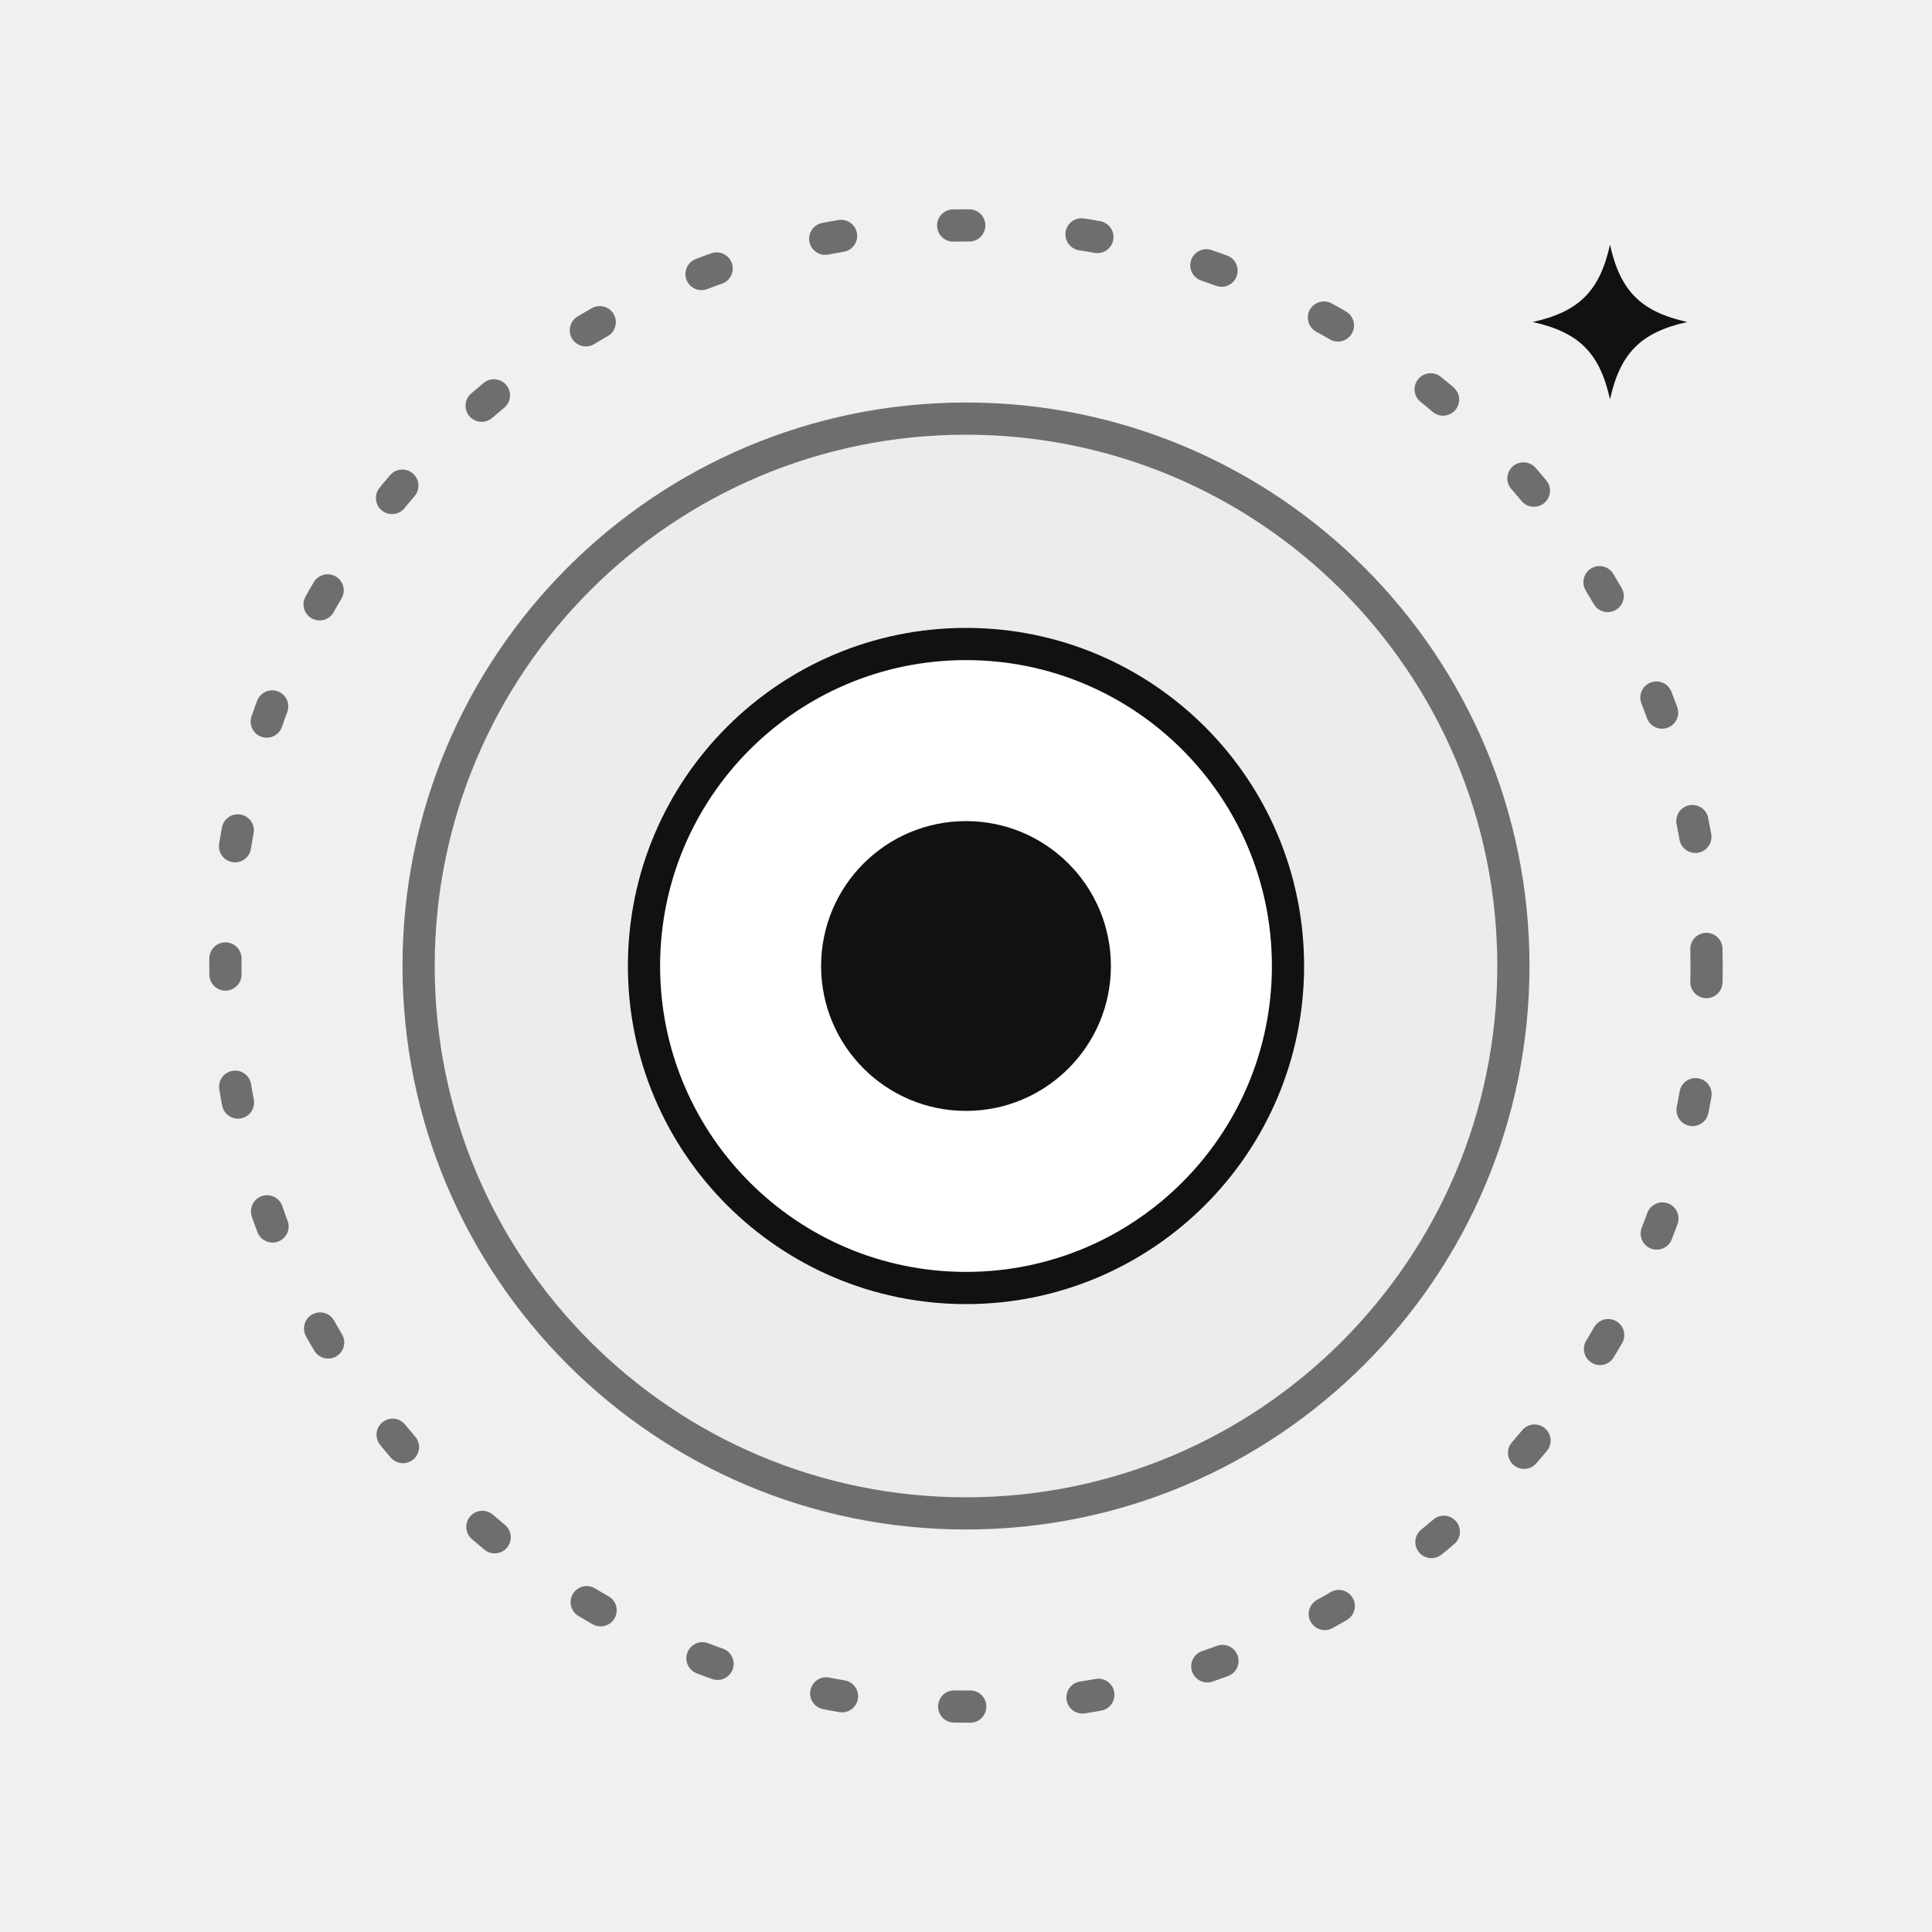
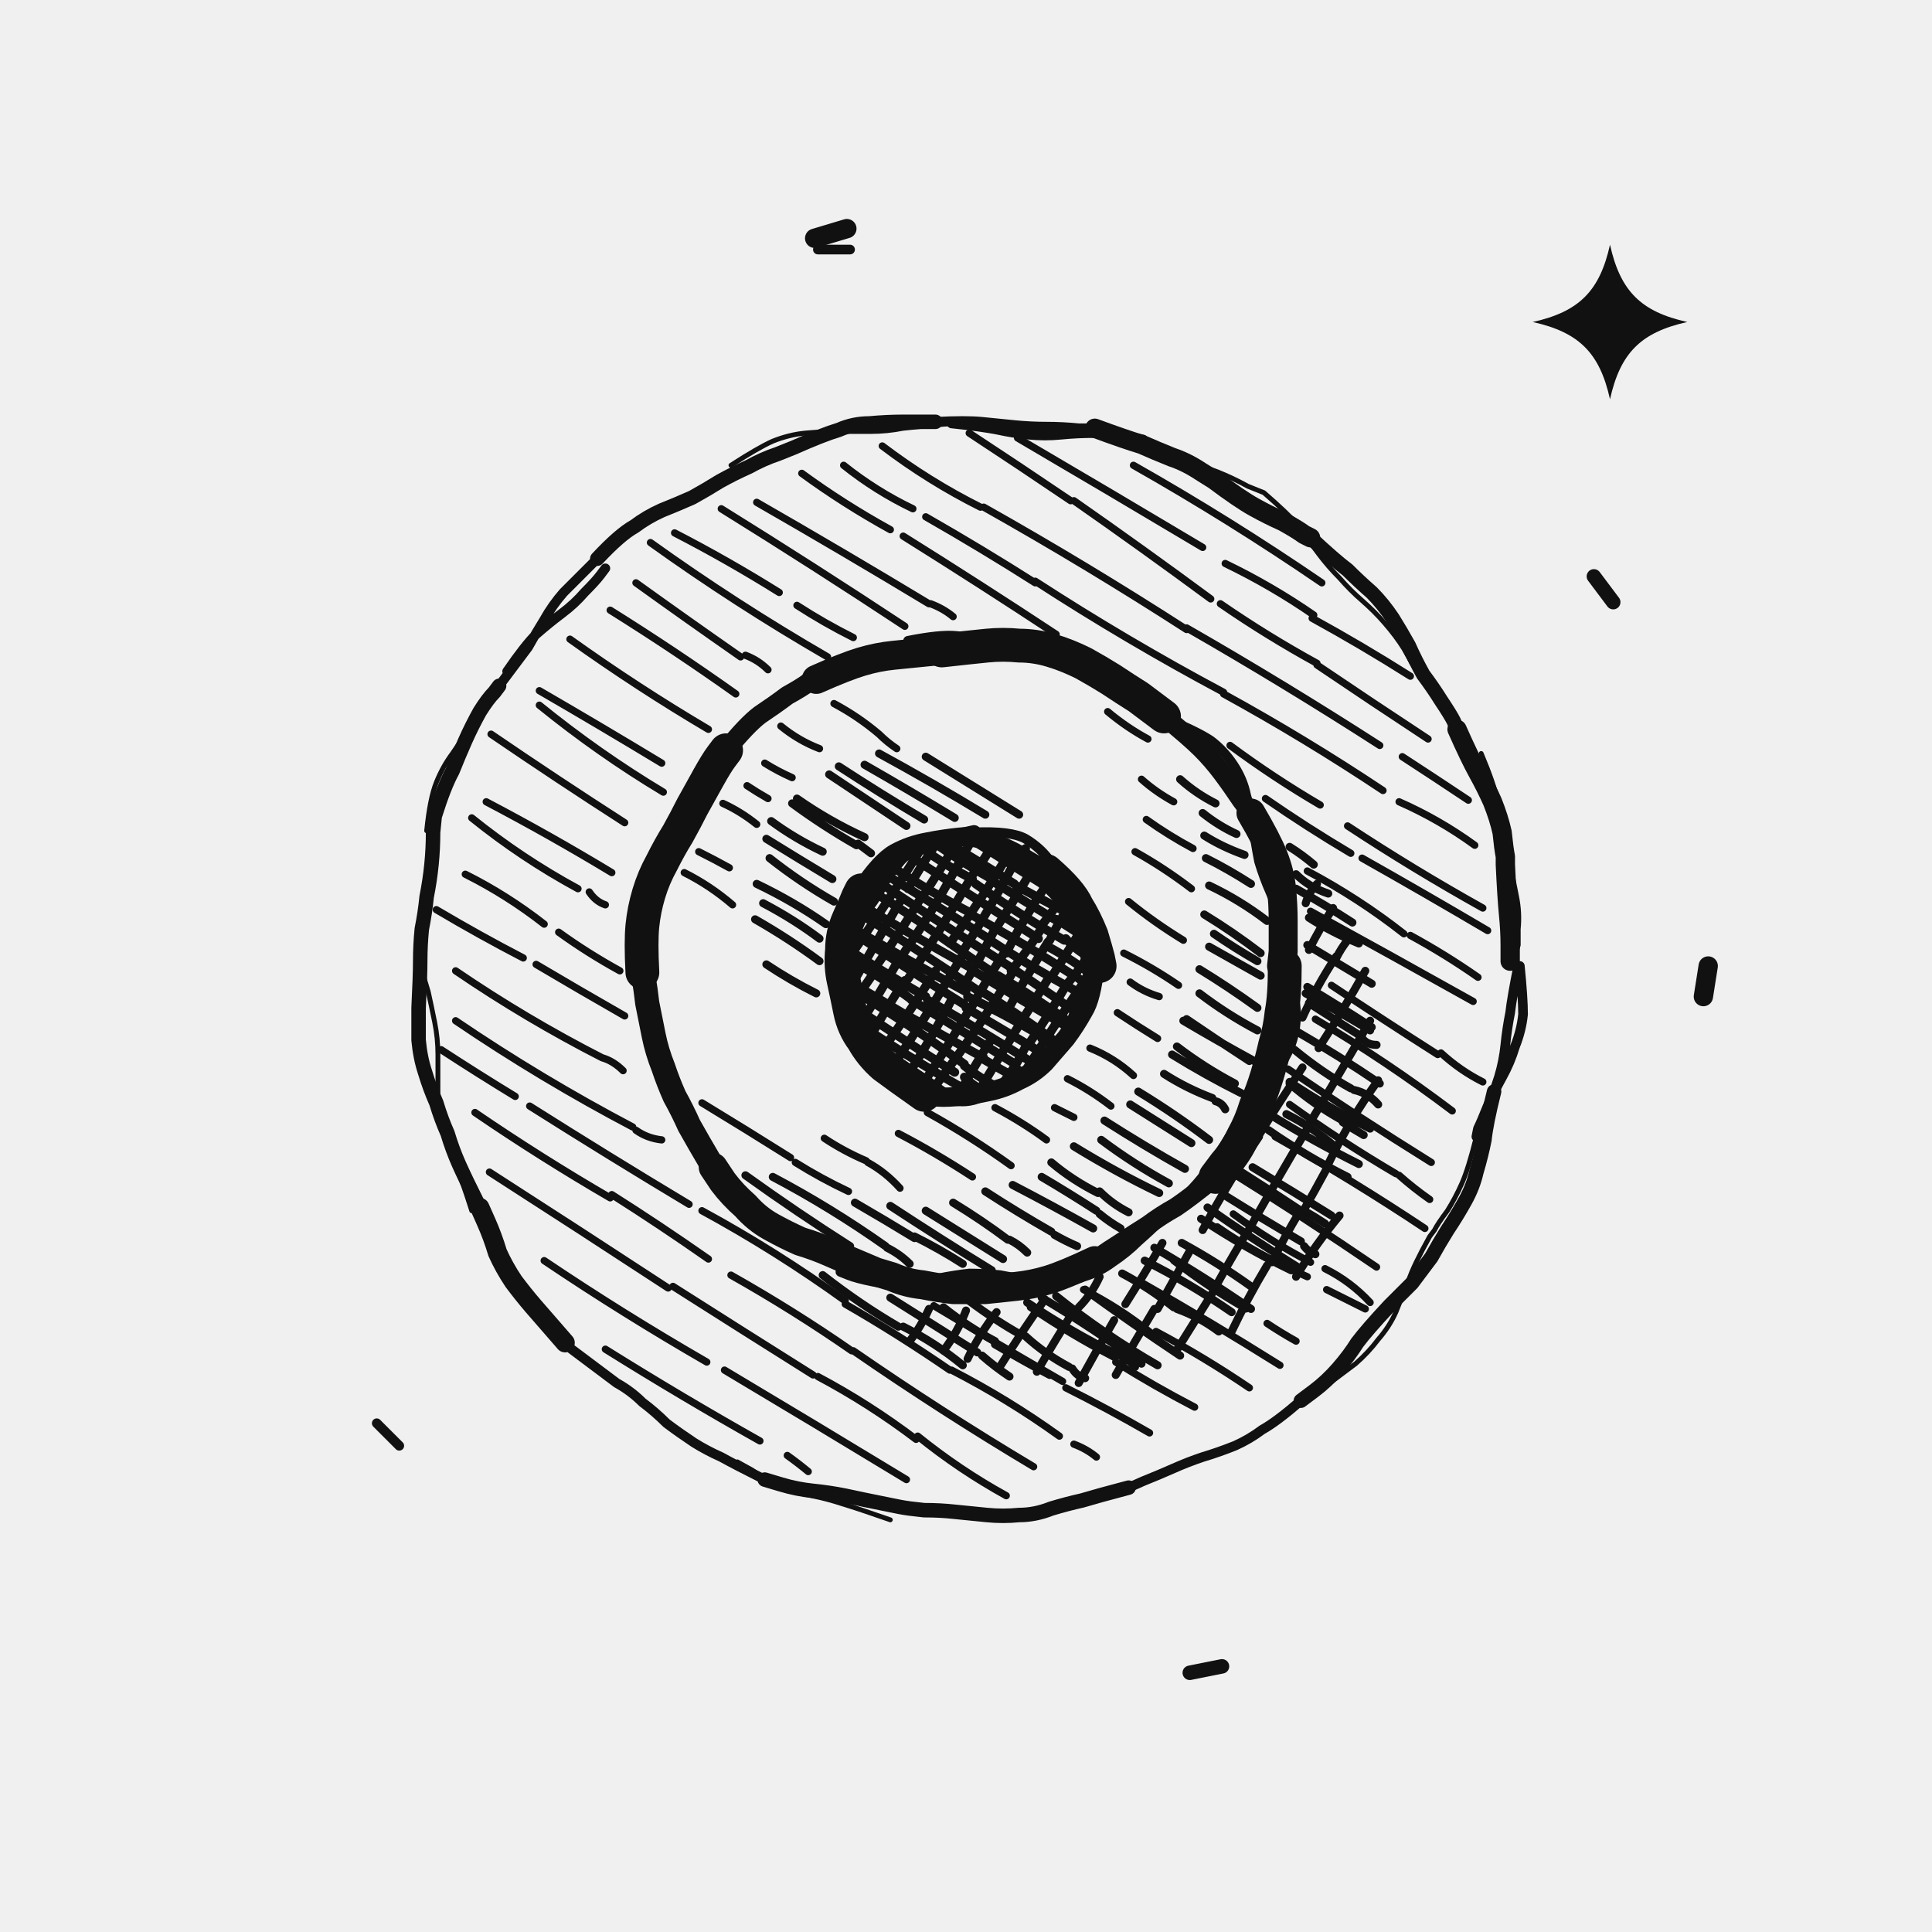
- <svg xmlns="http://www.w3.org/2000/svg" viewBox="0 0 120 120" width="120" height="120" fill="none" stroke="#111111" stroke-width="2" stroke-linecap="round" stroke-linejoin="round">
-   <circle cx="60" cy="60" r="46" stroke="#6e6e6e" stroke-dasharray="1 7" />
-   <circle cx="60" cy="60" r="34" fill="#ececec" stroke="#6e6e6e" />
-   <circle cx="60" cy="60" r="20" fill="#ffffff" />
-   <circle cx="60" cy="60" r="8" fill="#111111" />
+ <svg xmlns="http://www.w3.org/2000/svg" viewBox="0 0 120 120" width="120" height="120" fill="none" stroke="#111111" stroke-linecap="round" stroke-linejoin="round">
+   <path stroke-width="0.45" d="M70.4 28.9Q76.4 32.3 82.1 36.2M63.2 27.2Q69 30.6 74.7 34M76.1 35Q79 36.4 81.6 38.2M81.5 38.4Q84.6 40.1 87.6 42M60.2 26.9Q63.4 29 66.5 31.1M66.7 31.1Q71 34.1 75.2 37.2M75.8 37.5Q78.7 39.5 81.8 41.2M81.8 41.3Q85.2 43.6 88.7 45.9M54.8 27.7Q57.7 29.9 60.9 31.5M61.1 31.5Q67.5 35.1 73.7 39.1M73.7 39Q79.8 42.5 85.7 46.3M87.1 47Q89.1 48.3 91.2 49.7M52.4 28.9Q54.4 30.5 56.7 31.6M57.5 32.1Q61 34.1 64.3 36.2M64.3 36.1Q70 39.8 76 43M76 43.1Q81.1 45.9 85.9 49.1M86.9 49.8Q89.4 50.9 91.6 52.5M49.8 29.4Q52.4 31.3 55.3 32.9M56.1 33.3Q60.9 36.3 65.6 39.4M76.4 46.3Q79.1 48.3 82 50M83.7 51.3Q87.8 54 92.1 56.4M47 31.2Q52.4 34.3 57.7 37.5M57.8 37.5Q58.6 37.8 59.2 38.3M78.6 49.6Q81.2 51.4 83.9 53M84.6 53.3Q88.5 55.5 92.4 57.8M44.8 31.6Q50.6 35.2 56.2 38.9M81.2 54.1Q84.4 55.8 87.2 58M87.6 58.1Q89.8 59.3 91.8 60.7M41.9 33.1Q45.2 34.8 48.4 36.8M49.5 37.6Q51.2 38.7 53 39.6M81.4 56.6Q86.5 59.4 91.5 62.2M40.4 33.7Q45.7 37.5 51.4 40.8M82.7 61.2Q86 63.4 89.3 65.5M89.5 65.4Q90.7 66.5 92.1 67.2M39.5 36.2Q42.7 38.5 46 40.8M46.3 40.7Q47.1 41 47.7 41.6M81.7 63.3Q86.1 65.9 90.2 69M37.9 37.9Q41.9 40.4 45.7 43.1M80 66.4Q84.4 69.4 88.9 72.2M35.4 39.7Q39.6 42.7 44 45.3M80.1 68.6Q83.3 70.9 86.7 72.9M86.9 73Q87.8 73.8 88.8 74.5M33.5 42.9Q37.3 45.1 41.1 47.4M79.2 70.6Q84 73.3 88.5 76.3M33.5 43.8Q37.2 46.8 41.2 49.2M76.6 72.9Q81.1 75.7 85.5 78.7M30.5 45.6Q34.6 48.4 38.8 51.1M76.6 75.4Q78.9 77.1 81.4 78.4M82.3 78.8Q83.9 79.6 85.1 80.9M30.2 49.8Q34.2 51.9 38 54.2M75.6 76.2Q78.2 78 81.2 79.3M82.4 80.1Q83.6 80.7 84.8 81.3M29.3 50.8Q32.4 53.3 35.9 55.2M36.6 55.4Q37 56 37.6 56.2M72.9 78.3Q75.1 80 77.4 81.3M78.7 82.2Q79.6 82.8 80.5 83.3M28.9 54.3Q31.5 55.6 33.8 57.4M34.7 57.9Q36.5 59.2 38.5 60.3M70.8 79.6Q75.2 82.1 79.5 84.8M27.1 56.5Q29.8 58.1 32.5 59.5M33.3 59.9Q36 61.5 38.8 63.1M67.3 80.1Q69.5 81.2 71.5 82.8M71.8 82.7Q74.8 84.3 77.6 86.2M28.3 60.3Q32.7 63.3 37.4 65.7M37.4 65.7Q38.1 65.9 38.7 66.5M64 81.2Q66.5 82.9 69.2 84.3M69.3 84.6Q71.7 86.1 74.2 87.4M28.3 63.4Q33.6 67 39.3 70M39.5 70.2Q40.2 70.7 41.1 70.8M58 81.1Q62 83.5 66 85.8M66.2 86.2Q68.8 87.5 71.4 89M27.4 65.2Q29.7 66.7 32 68.1M32.9 68.7Q37.8 71.8 42.8 74.8M43.6 75.2Q48.2 77.7 52.5 80.8M52.5 81Q55.8 82.9 59 85.1M59.1 85.1Q62.6 86.9 65.8 89.2M66.7 89.7Q67.5 90 68.1 90.5M29.5 69.1Q33.6 71.9 37.9 74.4M38 74.2Q41 76.1 44 78.2M45.4 79.2Q49.3 81.4 52.9 83.9M53 83.9Q58.5 87.7 64.2 91.1M30.4 72.8Q36 76.4 41.5 80M41.8 79.9Q46.2 82.7 50.5 85.4M50.8 85.5Q54 87.2 56.9 89.4M57 89.2Q59.6 91.3 62.5 92.9M33.8 78.3Q38.7 81.6 43.9 84.6M45 85.1Q50.7 88.5 56.3 91.9M37.6 83.8Q42.4 86.8 47.2 89.5M48.9 90.4Q49.6 90.9 50.2 91.4M68.8 44.2Q70 45.2 71.3 45.9M70.9 48.4Q71.8 49.2 72.9 49.8M71.2 50.9Q72.6 51.9 74.1 52.7M70.5 52.9Q72.3 53.9 74 55.2M51.8 43.7Q53.3 44.5 54.6 45.6M54.6 45.6Q55.1 46.1 55.7 46.5M70.1 56Q71.7 57.3 73.5 58.4M48.5 45.1Q49.6 46 50.9 46.5M69.8 59.2Q71.6 60.1 73.2 61.2M47.5 47.4Q48.3 47.9 49.2 48.3M70.2 61Q71 61.6 72 61.9M46.4 48.8Q47 49.2 47.7 49.6M69.4 62.9Q70.6 63.7 71.9 64.5M44.9 49.9Q46 50.4 47 51.2M67.7 65.1Q69.2 65.7 70.4 66.8M43.4 52.9Q44.4 53.4 45.3 53.9M66.3 67Q67.7 67.7 69 68.7M42.5 54.2Q44.1 55 45.5 56.2M65.5 68.8Q66.1 69.1 66.7 69.4M61.8 68.8Q63.5 69.7 65 70.8M57.6 69.1Q60.3 70.6 62.8 72.4M55.8 70.4Q58.1 71.6 60.4 73.1M51.2 70.7Q52.4 71.5 53.8 72.1M53.9 72.2Q55 72.8 55.9 73.8M43.6 68.5Q46.4 70.2 49.1 71.9M49.4 72.2Q51 73.2 52.7 74" />
+   <path stroke-width="0.5" d="M73.3 48.4Q74.3 49.3 75.5 49.9M80.1 52.6Q80.9 53.1 81.6 53.7M74.7 50.5Q75.7 51.3 76.8 51.8M80.5 54.3Q81.3 55.1 82.5 55.5M74.8 51.9Q75.9 52.6 77.3 53.1M80.5 55.2Q82.3 56.2 84 57.3M74.9 53.3Q76.3 54 77.7 54.9M81.3 57Q82.7 57.9 84.4 58.6M75.1 55Q77 55.9 78.7 57.2M81.2 58.7Q83.2 59.9 85.2 61.1M74.8 56.8Q76.6 57.9 78.3 59.2M81.2 61.3Q83.2 62.5 85.2 63.8M57.5 47Q60.4 48.8 63.3 50.6M75.4 58Q76.7 58.9 78.1 59.7M81.1 61.7Q83.1 62.8 85.1 64M54.6 46.8Q57.9 48.6 61.2 50.6M75.1 58.8Q76.7 59.7 78.3 60.6M81.3 62.3Q83 63.4 84.6 64.4M84.7 64.6Q85 64.9 85.5 64.9M53.7 47.5Q56.5 49.1 59.3 50.8M74.5 60.2Q76.3 61.3 78.1 62.6M80.6 64.1Q83.2 65.6 85.7 67.3M52.1 47.6Q54.7 49.3 57.4 50.9M74.5 61.7Q76.2 63 78.1 64M80.4 65.2Q82.1 66.6 83.9 67.6M84.1 67.7Q85 67.9 85.6 68.6M51.5 48.1Q53.9 49.7 56.3 51.3M73.7 63.3Q75.6 64.6 77.6 65.9M80.1 67.3Q81.6 68.6 83.4 69.6M83.4 69.7Q84 70.1 84.7 70.5M49.5 49.6Q51.5 51 53.7 52M73.5 63.4Q75.7 64.7 77.9 65.9M80.1 67.2Q82.5 68.8 85.1 70.1M49.2 49.9Q51.1 51.3 53.2 52.5M53.3 52.4Q53.7 52.7 54.1 53M73.1 65Q74.8 66.3 76.7 67.3M79.9 69.2Q81.5 70 82.9 71.2M47.9 51Q49.4 52.1 51.1 52.9M72.8 65.5Q74.9 66.8 77.1 67.9M79 69.3Q81.6 70.9 84.4 72.3M47.6 52.1Q49.7 53.4 51.7 54.6M72.3 66.7Q73.7 67.6 75.3 68.2M75.5 68.4Q75.9 68.5 76.1 68.9M78.8 70.2Q81.1 71.8 83.7 73.1M47.8 53.3Q49.7 54.8 51.8 56M70.7 67.8Q73 69.2 75.1 70.8M77.8 72.5Q80.3 74 82.7 75.5M47 54.9Q49.3 56 51.3 57.4M70.2 68.6Q72.1 69.8 74 71M77.1 72.8Q79 74 80.8 75.2M81 75.2Q81.7 75.6 82.3 76M47.4 56.1Q49.3 57.1 50.9 58.3M68.6 69.6Q71.1 71.2 73.6 72.6M76 74.2Q78.4 75.7 80.8 77.1M81 77.4Q81.3 77.8 81.7 77.9M46.9 57.1Q49 58.3 50.9 59.7M68.4 70.8Q70.4 72.3 72.6 73.5M75 75Q77.7 76.9 80.6 78.7M47.6 59.9Q49.1 60.9 50.7 61.7M66.7 71.2Q69.3 72.8 72 74.1M74.6 75.7Q77.3 77.5 80.2 78.9M65.3 72.2Q66.6 73.3 68.2 74.1M68.3 74Q69.1 74.8 70.1 75.3M73.4 77.2Q75.6 78.4 77.7 79.9M64.7 73.1Q66.4 74.1 68.1 75.2M68.3 75.4Q68.9 75.9 69.6 76.3M71.7 77.5Q74.8 79.3 77.7 81.3M62.9 73.6Q65.4 74.9 67.9 76.3M71.1 78.3Q73.9 79.7 76.5 81.5M61.2 74Q63.2 75.3 65.3 76.5M65.5 76.7Q66.2 77.1 66.9 77.4M69.7 79.1Q71.4 80 72.9 81.2M73.1 81.3Q74.5 81.8 75.7 82.7M59.2 74.7Q61 75.8 62.6 77M62.7 77Q63.3 77.3 63.8 77.8M67.4 80.1Q70.3 82.2 73.3 84.2M57.5 75.2Q59.9 76.7 62.3 78.2M65.6 80.5Q68.6 82.9 71.9 84.8M55.3 74.9Q58.5 77 61.6 78.9M64.7 80.6Q67.9 82.5 70.9 84.7M53.1 74.7Q55 75.8 56.8 76.9M56.8 76.8Q58.4 77.6 59.8 78.5M63.8 80.9Q66.5 82.7 69.5 84.2M69.7 84.3Q70.2 84.5 70.5 84.9M48 73.1Q51.6 75 55 77.4M55.1 77.5Q55.9 77.9 56.5 78.5M60.2 80.8Q61.8 82 63.4 82.9M63.7 83Q64.9 84.1 66.4 84.9M66.6 85Q66.9 85.5 67.4 85.6M46.3 73Q49.5 75.3 52.8 77.4M58.6 81.2Q60.1 82.4 61.8 83.3M61.8 83.5Q63.5 84.5 65.2 85.4M55.3 80.6Q58 82.3 60.7 84M61 84.2Q61.8 84.9 62.7 85.5M51.1 79.2Q53.4 81 55.8 82.4M56.1 82.4Q58.1 83.4 59.8 84.8M56.5 83.3Q57.2 82.4 57.7 81.3M58.6 83.9Q59.5 82.7 60 81.4M60.1 84.4Q60.8 82.9 61.9 81.5M62.1 84.9Q63.4 82.8 64.9 80.7M81.1 56.1Q81.3 55.4 81.8 54.9M64.4 85.2Q65.5 83.3 66.7 81.4M67 81.2Q67.8 80.4 68.3 79.3M81.3 59Q82 57.6 82.8 56.4M67 85.9Q68.1 83.9 69.2 82M69.9 81Q71.1 79.1 72.2 77.2M80.9 63.2Q81.8 61.2 83 59.4M83 59.5Q83.3 58.9 83.7 58.4M69.3 85.4Q70.5 83.3 71.7 81.3M71.9 81.3Q72.9 79.5 73.9 77.7M74.7 76.4Q76.3 73.4 78.2 70.6M78.2 70.5Q79.5 68.4 80.9 66.3M81.9 65.1Q83.4 62.8 84.8 60.3M73 84Q74 82.4 75 80.8M75.2 80.5Q76.2 78.6 77.3 76.8M77.5 76.5Q79.3 73.3 81.2 70.1M81.2 70Q83.2 66.7 85.1 63.4M76.5 82.7Q77.5 80.6 78.7 78.6M79 78.4Q79.8 76.8 80.7 75.3M80.9 75.3Q81.7 73.9 82.4 72.6M82.5 72.3Q83.8 69.6 85.6 67.1M80.5 79.3Q81.7 77.3 83.2 75.5" />
+   <path stroke-width="0.55" d="M61.6 52.2Q63.4 53.3 65.2 54.4M65.3 54.5Q65.7 54.9 66.1 55.1M60.1 52Q63.6 54.2 67.1 56.4M58.6 52.2Q60.8 53.5 63 54.9M63.1 55Q65.3 56.2 67.5 57.3M58.1 52.4Q59.8 53.6 61.6 54.6M61.6 54.7Q63.5 55.9 65.5 57.1M65.6 57.1Q66.6 57.7 67.6 58.4M57.3 52.7Q58.8 53.8 60.4 54.6M60.6 54.9Q63.3 56.8 66.1 58.4M66.2 58.3Q66.9 59.1 67.8 59.5M56.4 53.1Q60.4 55.7 64.5 58.3M65.1 58.8Q66.6 59.6 68 60.7M55.2 53.7Q57.6 55.3 60.1 56.6M60.3 56.8Q63.6 58.6 66.7 60.6M66.8 60.6Q67.2 61 67.8 61.2M54.8 54.2Q58.1 56.2 61.4 58.3M61.5 58.4Q64.4 60.3 67.5 61.9M54.3 54.6Q57.6 56.8 60.9 58.9M61.1 59Q64.1 60.9 67 63M53.6 55Q55.4 56.1 57.2 57.3M57.6 57.6Q59.7 59.1 61.8 60.5M62 60.6Q64.4 62 66.7 63.7M53.3 56.1Q56.7 58.1 60.1 60M60.3 60.2Q63.4 62.1 66.5 63.9M53 56.5Q56.9 58.9 60.7 61.5M61 61.6Q63.6 63.2 66.1 65.1M52.7 57.5Q56.3 59.6 60 61.6M60.1 61.9Q62.4 63 64.6 64.3M64.7 64.5Q65.3 64.9 65.9 65.2M52.5 57.6Q56.2 60.1 59.9 62.4M60 62.6Q62.7 64.2 65.4 65.8M52.4 58.8Q54.9 60.4 57.5 61.9M57.6 62.1Q61.1 64.1 64.6 66.3M52.2 59.3Q54.5 60.5 56.5 62M56.6 62.1Q59.7 64 62.9 66M63 66.2Q63.3 66.6 63.8 66.7M52.1 60.6Q54.2 61.8 56.2 63M56.4 63.1Q58.7 64.4 61.1 65.7M61.1 65.8Q62.1 66.4 63.2 67M52.3 61.1Q56.2 63.4 59.9 66.1M59.9 66.2Q60.9 67 62.1 67.6M52.4 62.1Q55.8 64.4 59.3 66.6M59.9 66.9Q60.4 67.4 61 67.7M52.9 63.3Q56.3 65.6 60 67.7M53.6 64.6Q56.2 66.1 58.6 67.8M52.2 58.2Q53.4 55.9 54.9 53.8M52.1 60.4Q54.7 56.7 57.1 52.9M52.3 62.2Q54.1 59.1 55.9 56M56.4 55.2Q57.3 53.6 58.3 52.2M52.7 62.7Q53.6 61.4 54.5 60.1M54.5 59.9Q56 57.8 57.3 55.6M57.5 55.4Q58.6 53.7 59.7 51.9M53.3 63.8Q54.7 61.6 56 59.3M56.2 59.1Q58 56.5 59.5 53.7M59.6 53.7Q60 52.7 60.6 51.8M54 64.5Q55 62.7 56.2 60.9M56.4 60.8Q58.4 57.8 60.2 54.7M60.2 54.6Q61.1 53.5 61.8 52.2M54.6 65.5Q56.5 62.9 58.1 60.3M59 58.6Q61 55.8 62.8 52.8M55.4 66.3Q57.7 62.9 59.8 59.3M59.8 59.1Q61.5 56.4 63 53.6M63.2 53.4Q63.4 53 63.7 52.7M56.3 66.9Q57.8 64.6 59.1 62.1M59.8 61.3Q60.9 59.5 61.8 57.7M61.9 57.6Q63.2 55.6 64.4 53.5M57.4 67.2Q58.8 65.1 60.1 62.9M60.2 62.8Q61.2 61 62.3 59.3M62.5 59.2Q63.5 57.2 64.7 55.4M64.8 55.2Q65 54.8 65.4 54.5M58.2 67.3Q60.7 64 62.9 60.4M62.8 60.3Q63.8 59.1 64.6 57.8M64.6 57.6Q65.5 56.5 66.3 55.2M59.7 67.7Q60.6 66.1 61.6 64.5M62.5 62.9Q63.7 60.7 65.1 58.5M65.2 58.4Q65.9 57 66.7 55.8M60.9 67.6Q63 64.1 65.1 60.8M65.3 60.7Q66.4 59 67.5 57.2M62.1 67.5Q63.1 66.3 63.8 64.8M64 64.7Q65.1 63.1 66.1 61.4M66.2 61.2Q67.1 60.2 67.8 59M63.5 66.8Q65.6 63.5 67.8 60.3M65.4 65.7Q66.3 64.2 67.3 62.7" />
+   <path stroke-width="0.3" d="M99.2 35.7L100.2 37.4M91.7 70.6Q91.2 72.6 90.8 73.5Q90.4 74.4 89.9 75.2Q89.3 76 89.1 76.4L88.8 76.8M88.8 76.8Q87.8 78.6 87.5 79.5Q87.1 80.5 86.7 81.5Q86.3 82.4 85.6 83.2Q85 84 84.2 84.7Q83.4 85.3 82.6 85.9L81.8 86.5M55.3 94.4Q53.3 93.7 52.3 93.4Q51.4 93.1 50.4 92.9Q49.4 92.7 48.5 92.3Q47.5 91.9 46.7 91.3L45.8 90.8M29.3 75.2Q28.7 73.3 28.3 72.4Q27.9 71.4 27.6 70.5Q27.3 69.5 27.2 69L27.2 68.5M27.2 68.5Q27.2 66.5 27.2 65.5Q27.2 64.5 27 63.5Q26.8 62.5 26.6 61.6L26.3 60.6M26.5 51.6Q26.7 49.6 27.1 48.6Q27.5 47.6 28.1 46.8Q28.7 45.9 29.3 45.1Q29.9 44.3 30.5 43.5Q31 42.6 31.2 42.2L31.5 41.7M45.4 28.9Q47.1 27.8 48 27.4Q49 27 50 26.9Q51.1 26.8 52.1 26.8Q53.1 26.8 54.1 26.8Q55.1 26.8 56.1 26.6Q57.1 26.5 58.1 26.4L59.1 26.3M71 27.3Q72.9 28.1 73.8 28.5Q74.7 29 75.6 29.3Q76.6 29.7 77.5 30.2L78.5 30.6M78.5 30.6Q80 31.9 80.7 32.7Q81.3 33.6 81.9 34.4Q82.5 35.2 83.2 35.9Q83.9 36.7 84.6 37.3Q85.4 38 86 38.7Q86.7 39.5 87.2 40.3L87.7 41.2M92 46.8Q92.8 48.7 93 49.7Q93.2 50.7 93.4 51.7Q93.5 52.7 93.8 53.7Q94 54.7 94.2 55.7Q94.4 56.7 94.3 57.7L94.3 58.7M94.3 58.7L94 59.7" />
+   <path stroke-width="0.6" d="M24.8 89.8L23.4 88.4M50.8 15.5L52.8 15.5M94.3 60Q93.9 62 93.8 62.9Q93.6 63.9 93.5 64.9Q93.4 65.9 93.1 66.9L92.8 67.8M80.8 87Q79.3 88.3 78.4 88.8Q77.6 89.4 76.7 89.8Q75.7 90.2 74.7 90.5Q73.8 90.8 72.9 91.2Q72 91.6 71 92L70.1 92.4M47.5 91.9Q45.7 91 44.8 90.5Q43.9 90.1 43.1 89.6Q42.2 89 41.4 88.4Q40.7 87.7 39.9 87.1Q39.2 86.4 38.3 85.9Q37.5 85.3 36.7 84.7Q35.9 84.1 35.5 83.8L35.1 83.4M31 42.6Q32.2 41 32.8 40.2Q33.3 39.3 33.8 38.5Q34.3 37.6 35 36.8Q35.7 36.1 36.4 35.4L37.1 34.7M58.1 26.2Q60 26.1 61 26.2Q62 26.3 63 26.4Q64 26.5 65 26.5Q66 26.5 67 26.6L68 26.6M94.4 60Q94.6 62 94.6 63Q94.5 64 94.1 65Q93.8 66 93.3 66.9Q92.8 67.8 92.4 68.7Q92 69.7 91.8 70.1L91.7 70.6M31.5 41.7Q32.6 40.1 33.3 39.4Q34.1 38.7 34.9 38.1Q35.7 37.5 36.3 36.8Q37 36.1 37.3 35.7L37.6 35.3M59.1 26.3Q61 26.5 62 26.7Q62.9 26.9 63.9 27Q64.9 27.1 65.9 27Q66.9 26.9 68 26.9Q69 26.8 70 27.1L71 27.3M79.9 60Q80.5 62 80.5 63Q80.5 64.1 80.1 65.1Q79.7 66 79 66.9Q78.3 67.8 77.7 68.6Q77.1 69.4 76.9 69.8L76.6 70.2M76.6 70.2Q75.6 71.9 75 72.7Q74.4 73.5 73.7 74.2Q73 75 72.2 75.7Q71.5 76.4 70.7 77.1Q70 77.8 69.1 78.4Q68.3 79 67.3 79.3Q66.3 79.7 65.7 79.7L65.2 79.7M65.2 79.7Q63.1 79.4 62.1 79.2Q61.1 79.1 60.2 79.1Q59.3 79.2 58.3 79.4Q57.3 79.6 56.3 79.7Q55.2 79.8 54.2 79.6Q53.2 79.4 52.7 79.2L52.2 79M56.4 39.8Q58.4 39.4 59.4 39.5Q60.3 39.6 61.3 39.8Q62.3 40 63.3 40.2L64.3 40.4M72.3 44.6Q74.3 45.4 75.2 46Q76 46.6 76.6 47.5Q77.2 48.4 77.4 49.4L77.7 50.5M77.7 50.5Q78 52.5 78.2 53.5Q78.5 54.5 78.9 55.4Q79.3 56.3 79.5 57.3Q79.8 58.2 79.9 58.7L80 59.2M67.8 60Q67 61.8 66.8 62.7Q66.5 63.6 66.1 64.4Q65.6 65.3 64.8 65.8Q63.9 66.3 63.2 66.8Q62.4 67.4 61.4 67.9Q60.5 68.5 59.5 68.4Q58.4 68.4 57.9 68.2L57.4 68M57.4 68Q55.5 67.1 54.5 66.6Q53.6 66 53.1 65Q52.7 64 52.6 62.9Q52.6 61.8 52.4 60.9Q52.3 60 52.4 59Q52.5 58.1 52.8 57.7L53.1 57.2M60.5 51.7Q62.8 51.6 63.7 52.1Q64.7 52.7 65.3 53.6Q66 54.5 66.3 54.9L66.6 55.3M66.6 55.3Q67.7 57 67.7 58.1Q67.7 59.1 67.5 59.6L67.4 60" />
+   <path stroke-width="0.9" d="M75.9 103.5L73.9 103.9M99 35.8L100.2 37.4M92.8 67.8Q92.3 69.8 92.2 70.8Q92 71.8 91.7 72.8Q91.5 73.7 91 74.6Q90.5 75.5 89.9 76.4Q89.4 77.2 88.9 78.1Q88.3 78.9 87.7 79.7Q87 80.4 86.6 80.8L86.3 81.1M86.3 81.1Q84.9 82.6 84.3 83.4Q83.8 84.2 83.1 85Q82.4 85.8 81.6 86.4L80.8 87M70.1 92.4Q68.2 92.9 67.2 93.2Q66.3 93.4 65.3 93.7Q64.3 94.1 63.3 94.1Q62.3 94.2 61.3 94.1Q60.3 94 59.3 93.9Q58.4 93.8 57.4 93.8Q56.4 93.7 55.9 93.6L55.4 93.5M55.4 93.5Q53.4 93.1 52.5 92.9Q51.5 92.7 50.5 92.6Q49.5 92.5 48.5 92.2L47.5 91.9M29.8 75Q28.9 73.2 28.5 72.3Q28.1 71.4 27.8 70.4Q27.4 69.5 27.1 68.5Q26.7 67.6 26.4 66.6Q26.1 65.7 26 64.6Q26 63.6 26 63.1L26 62.6M26 62.6Q26.1 60.6 26.1 59.7Q26.1 58.7 26.2 57.7Q26.4 56.7 26.5 55.7Q26.7 54.7 26.8 53.7Q26.9 52.7 26.9 51.7L27 50.7M27 50.7Q27.6 48.8 28.1 47.9Q28.5 46.9 28.9 46Q29.3 45.1 29.8 44.2Q30.3 43.4 30.7 43L31 42.6M37.1 34.7Q38.5 33.2 39.4 32.7Q40.2 32.1 41.1 31.7Q42.1 31.3 43 30.9Q43.9 30.4 44.7 29.9Q45.6 29.4 46.5 29Q47.4 28.5 48.3 28.2L49.3 27.8M49.3 27.8Q51.1 27 52.1 26.7Q53 26.3 54 26.3Q55.1 26.2 56.1 26.2Q57.1 26.2 57.6 26.2L58.1 26.2M81.4 33.4Q82.9 34.8 83.7 35.4Q84.4 36.1 85.2 36.8Q85.9 37.5 86.5 38.4Q87 39.2 87.5 40.1Q87.9 41 88.4 41.9Q89 42.7 89.5 43.5Q90.1 44.4 90.3 44.8L90.5 45.3M41 54.6Q41.5 52.6 41.9 51.7Q42.3 50.8 42.7 49.9Q43.1 48.9 43.3 48.5L43.5 48M64.3 40.4Q66.2 41.1 67.1 41.6Q68 42.1 68.8 42.6Q69.6 43.2 70.5 43.7Q71.3 44.2 71.8 44.4L72.3 44.6M80 59.2L80 60M53.1 57.2Q54.3 55.8 54.7 54.9Q55.2 54.1 55.9 53.3Q56.6 52.6 57.6 52.4Q58.6 52.1 59.6 51.9L60.5 51.7" />
+   <path stroke-width="1.2" d="M106.1 60L105.8 61.9M50.6 14.8L52.6 14.2M35.1 83.4Q33.8 81.9 33.1 81.1Q32.5 80.4 31.9 79.6Q31.3 78.7 30.9 77.8Q30.6 76.8 30.2 75.9L29.8 75M68 26.6Q69.9 27.3 70.9 27.6Q71.8 28 72.8 28.4Q73.7 28.7 74.6 29.3L75.4 29.8M75.4 29.8Q77 31 77.9 31.5Q78.8 32 79.7 32.4Q80.6 32.9 81 33.2L81.4 33.4M90.5 45.3Q91.3 47.1 91.8 48Q92.3 48.9 92.7 49.8Q93.1 50.8 93.3 51.7Q93.4 52.7 93.5 53.2L93.5 53.7M93.5 53.7Q93.6 55.8 93.7 56.8Q93.8 57.8 93.8 58.7L93.8 59.7M75.5 73.1Q73.9 74.4 73 75Q72.1 75.5 71.3 76.1Q70.5 76.6 69.6 77.2Q68.8 77.7 68.4 78L68 78.3M45.1 46.6Q46.4 45 47.2 44.4Q48.1 43.8 48.9 43.2Q49.8 42.7 50.2 42.4L50.7 42.2M72.3 44.5Q73.9 45.8 74.6 46.5Q75.3 47.2 75.9 48Q76.5 48.8 77.1 49.7L77.7 50.5M68 60Q67.8 62 67.3 62.8Q66.8 63.7 66.2 64.5Q65.6 65.2 64.9 66Q64.2 66.7 63.3 67.1Q62.4 67.6 61.4 67.8Q60.5 68 59.5 68.1Q58.5 68.2 57.9 68.1L57.4 68M53.5 55.3Q54.7 53.5 55.6 53Q56.5 52.5 57.6 52.3Q58.6 52.1 59.6 52Q60.5 51.9 61.5 52.3Q62.4 52.6 63.3 53.1Q64.1 53.6 64.5 53.8L65 54.1" />
+   <path stroke-width="1.5" d="M44.3 72.5Q43.3 70.8 42.8 69.9Q42.4 69 41.9 68.1Q41.5 67.2 41.2 66.3Q40.8 65.3 40.6 64.3Q40.4 63.3 40.2 62.3Q40.1 61.4 40 60.9L39.9 60.4" />
+   <path stroke-width="1.8" d="M68 78.3Q66.1 79.2 65.1 79.5Q64.1 79.8 63.1 79.9Q62.1 80 61.2 80.1Q60.2 80.1 59.2 80.1Q58.3 80 57.3 79.8Q56.3 79.7 55.4 79.3L54.4 79M54.4 79Q52.5 78.2 51.6 77.8Q50.7 77.4 49.7 77.1Q48.8 76.7 47.9 76.2Q47 75.7 46.3 74.9Q45.5 74.2 44.9 73.4L44.3 72.5M50.7 42.2Q52.5 41.4 53.5 41.1Q54.5 40.8 55.5 40.7Q56.5 40.6 57.5 40.5L58.5 40.4M77.7 50.5Q78.7 52.2 79.1 53.2Q79.5 54.2 79.6 55.2Q79.7 56.2 79.7 57.2Q79.7 58.2 79.7 59.1L79.6 60" />
+   <path stroke-width="2.1" d="M79.8 60Q79.8 61.9 79.6 62.9Q79.5 63.9 79.2 64.9Q79 65.8 78.7 66.8Q78.4 67.8 78 68.7Q77.7 69.7 77.2 70.6Q76.8 71.5 76.1 72.3L75.5 73.1M39.9 60.4Q39.8 58.5 39.9 57.5Q40 56.5 40.3 55.5Q40.6 54.5 41.1 53.6Q41.6 52.6 42.1 51.8Q42.6 50.9 43 50.1Q43.5 49.2 44 48.3Q44.5 47.4 44.8 47L45.1 46.6M58.5 40.4Q60.3 40.2 61.3 40.1Q62.3 40 63.3 40.1Q64.3 40.1 65.3 40.4Q66.3 40.7 67.3 41.2Q68.2 41.7 69 42.2Q69.9 42.8 70.7 43.3Q71.5 43.9 71.9 44.2L72.3 44.5M57.4 68Q55.7 66.8 54.9 66.2Q54.1 65.5 53.6 64.6Q53 63.8 52.8 62.8Q52.6 61.8 52.4 60.9Q52.2 60 52.3 59Q52.3 58 52.7 57.1Q53.1 56.2 53.3 55.7L53.5 55.3M65 54.1Q66.5 55.4 66.9 56.3Q67.4 57.1 67.8 58.1Q68.1 59.1 68.2 59.5L68.3 60" />
  <path transform="translate(100 20) scale(0.8)" fill="#111111" stroke="none" d="M0-6c.8 3.600 2.400 5.200 6 6-3.600.8-5.200 2.400-6 6-.8-3.600-2.400-5.200-6-6 3.600-.8 5.200-2.400 6-6z" />
</svg>
